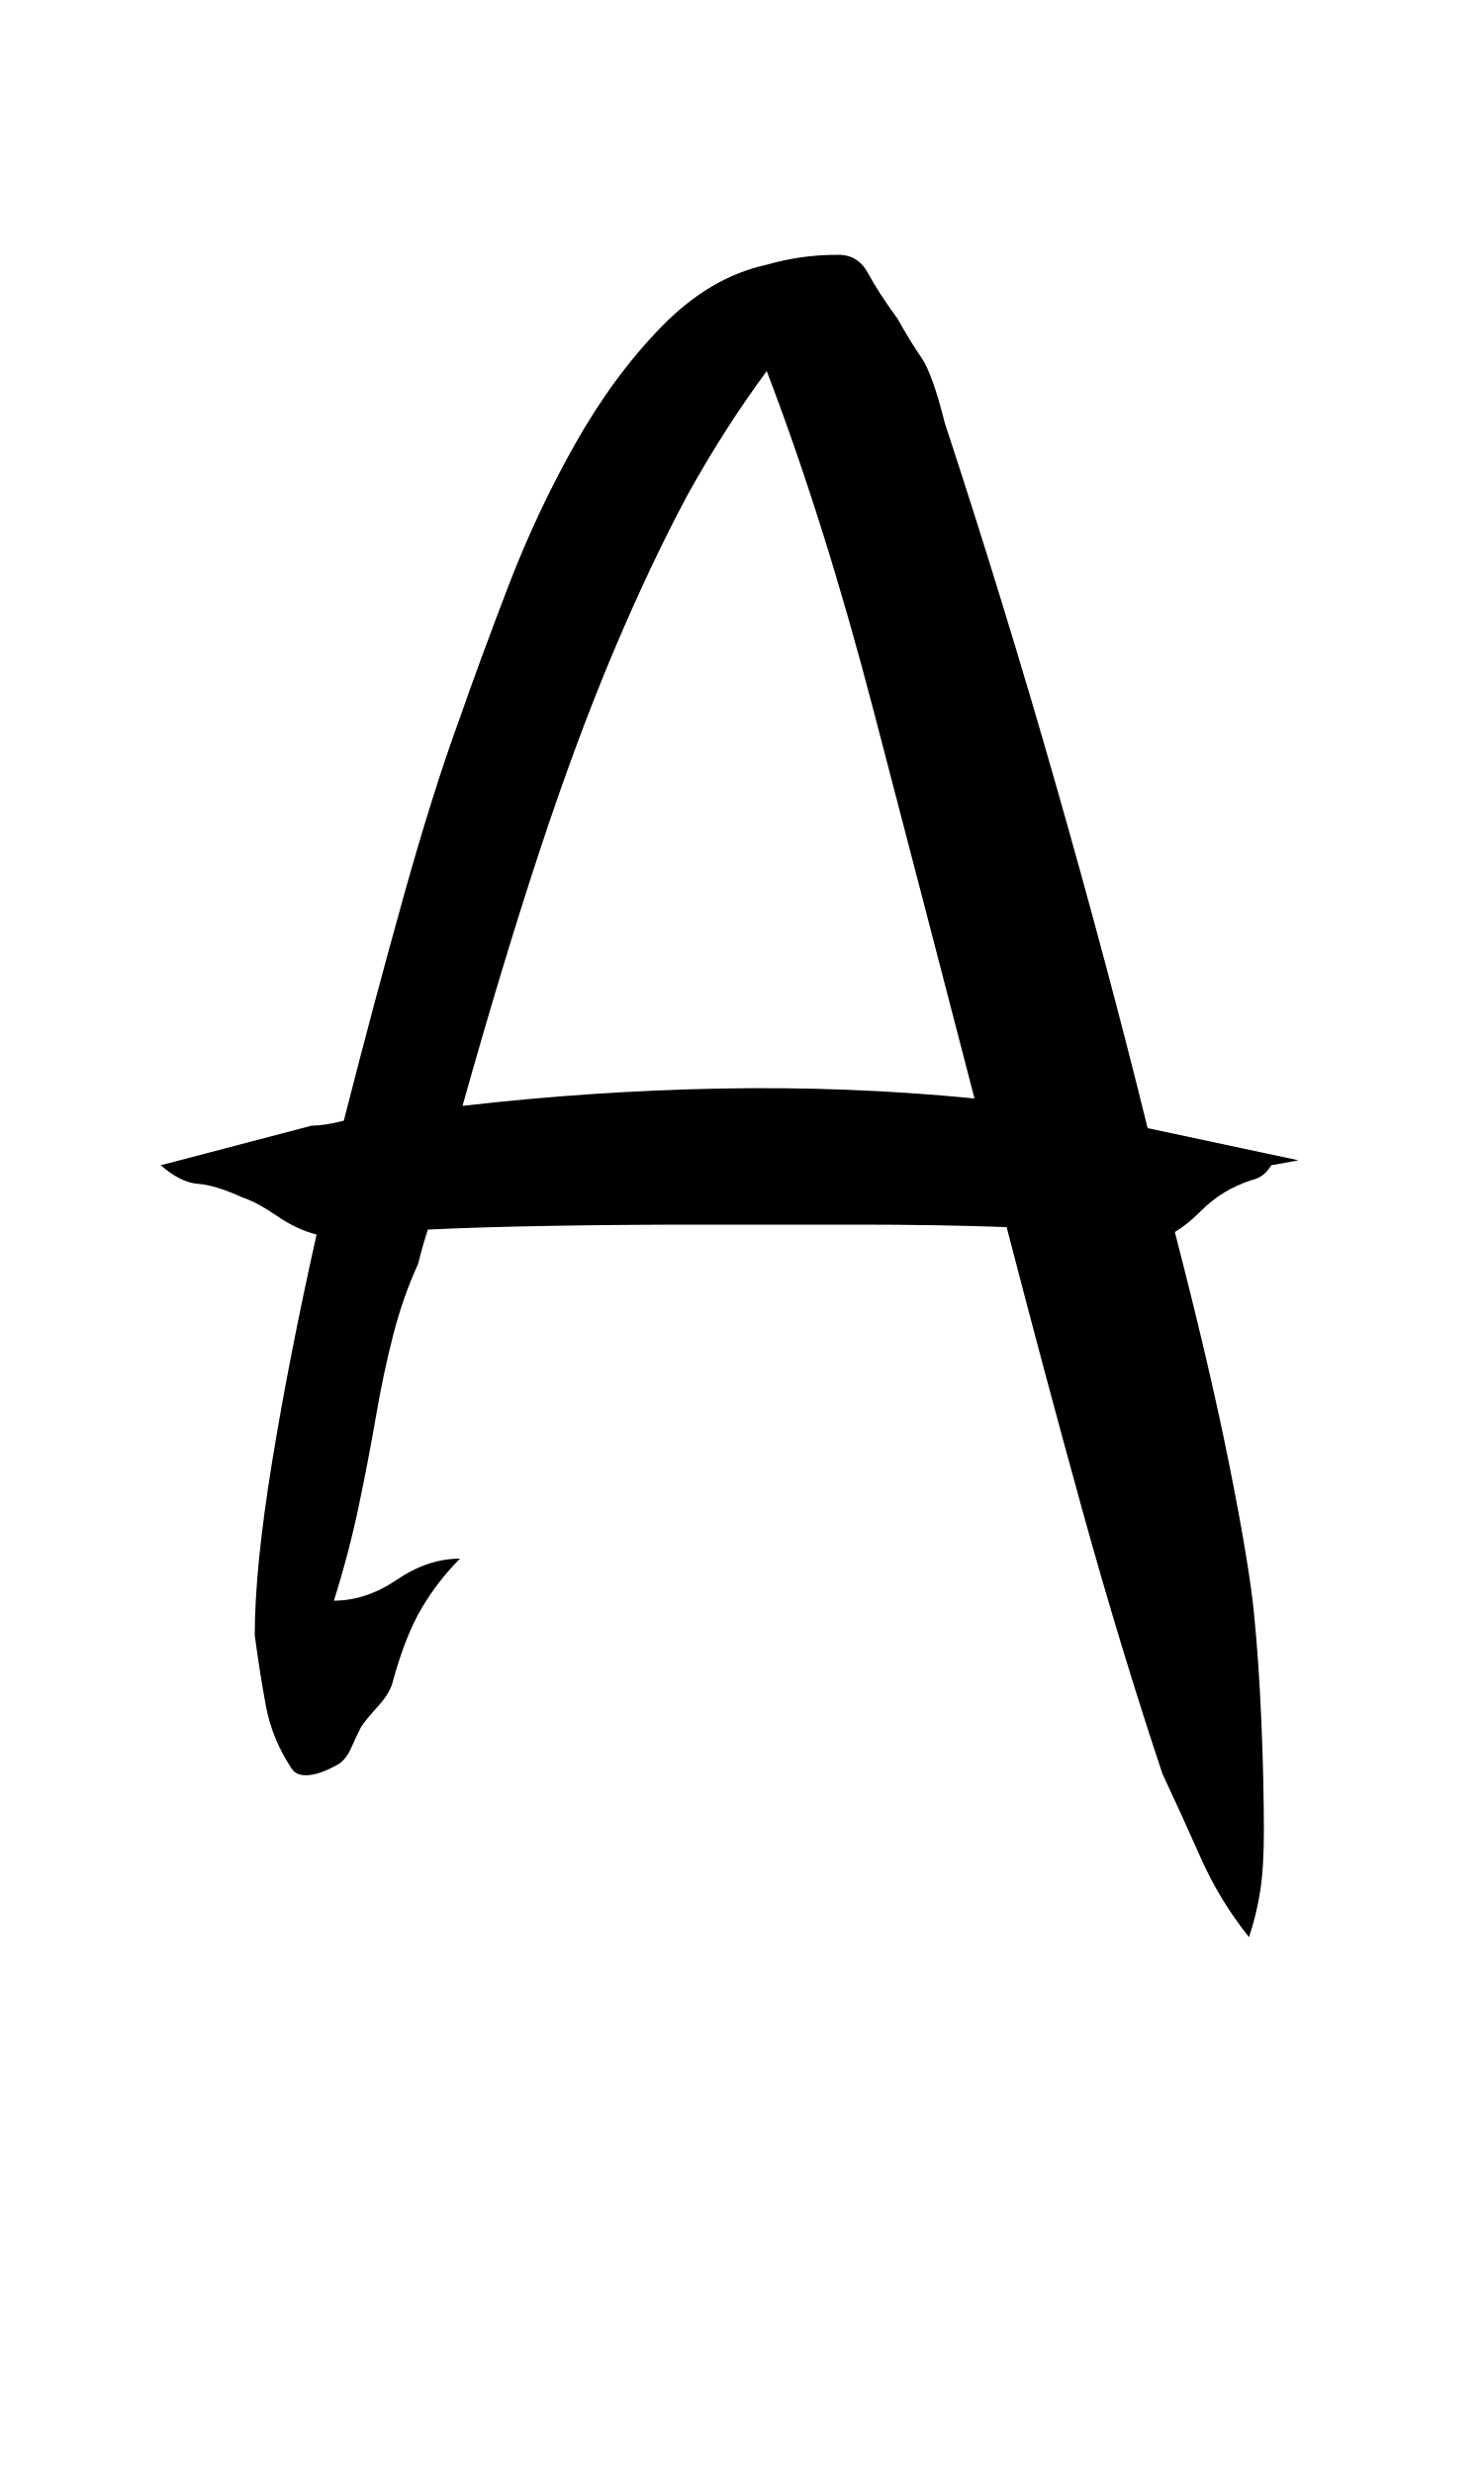
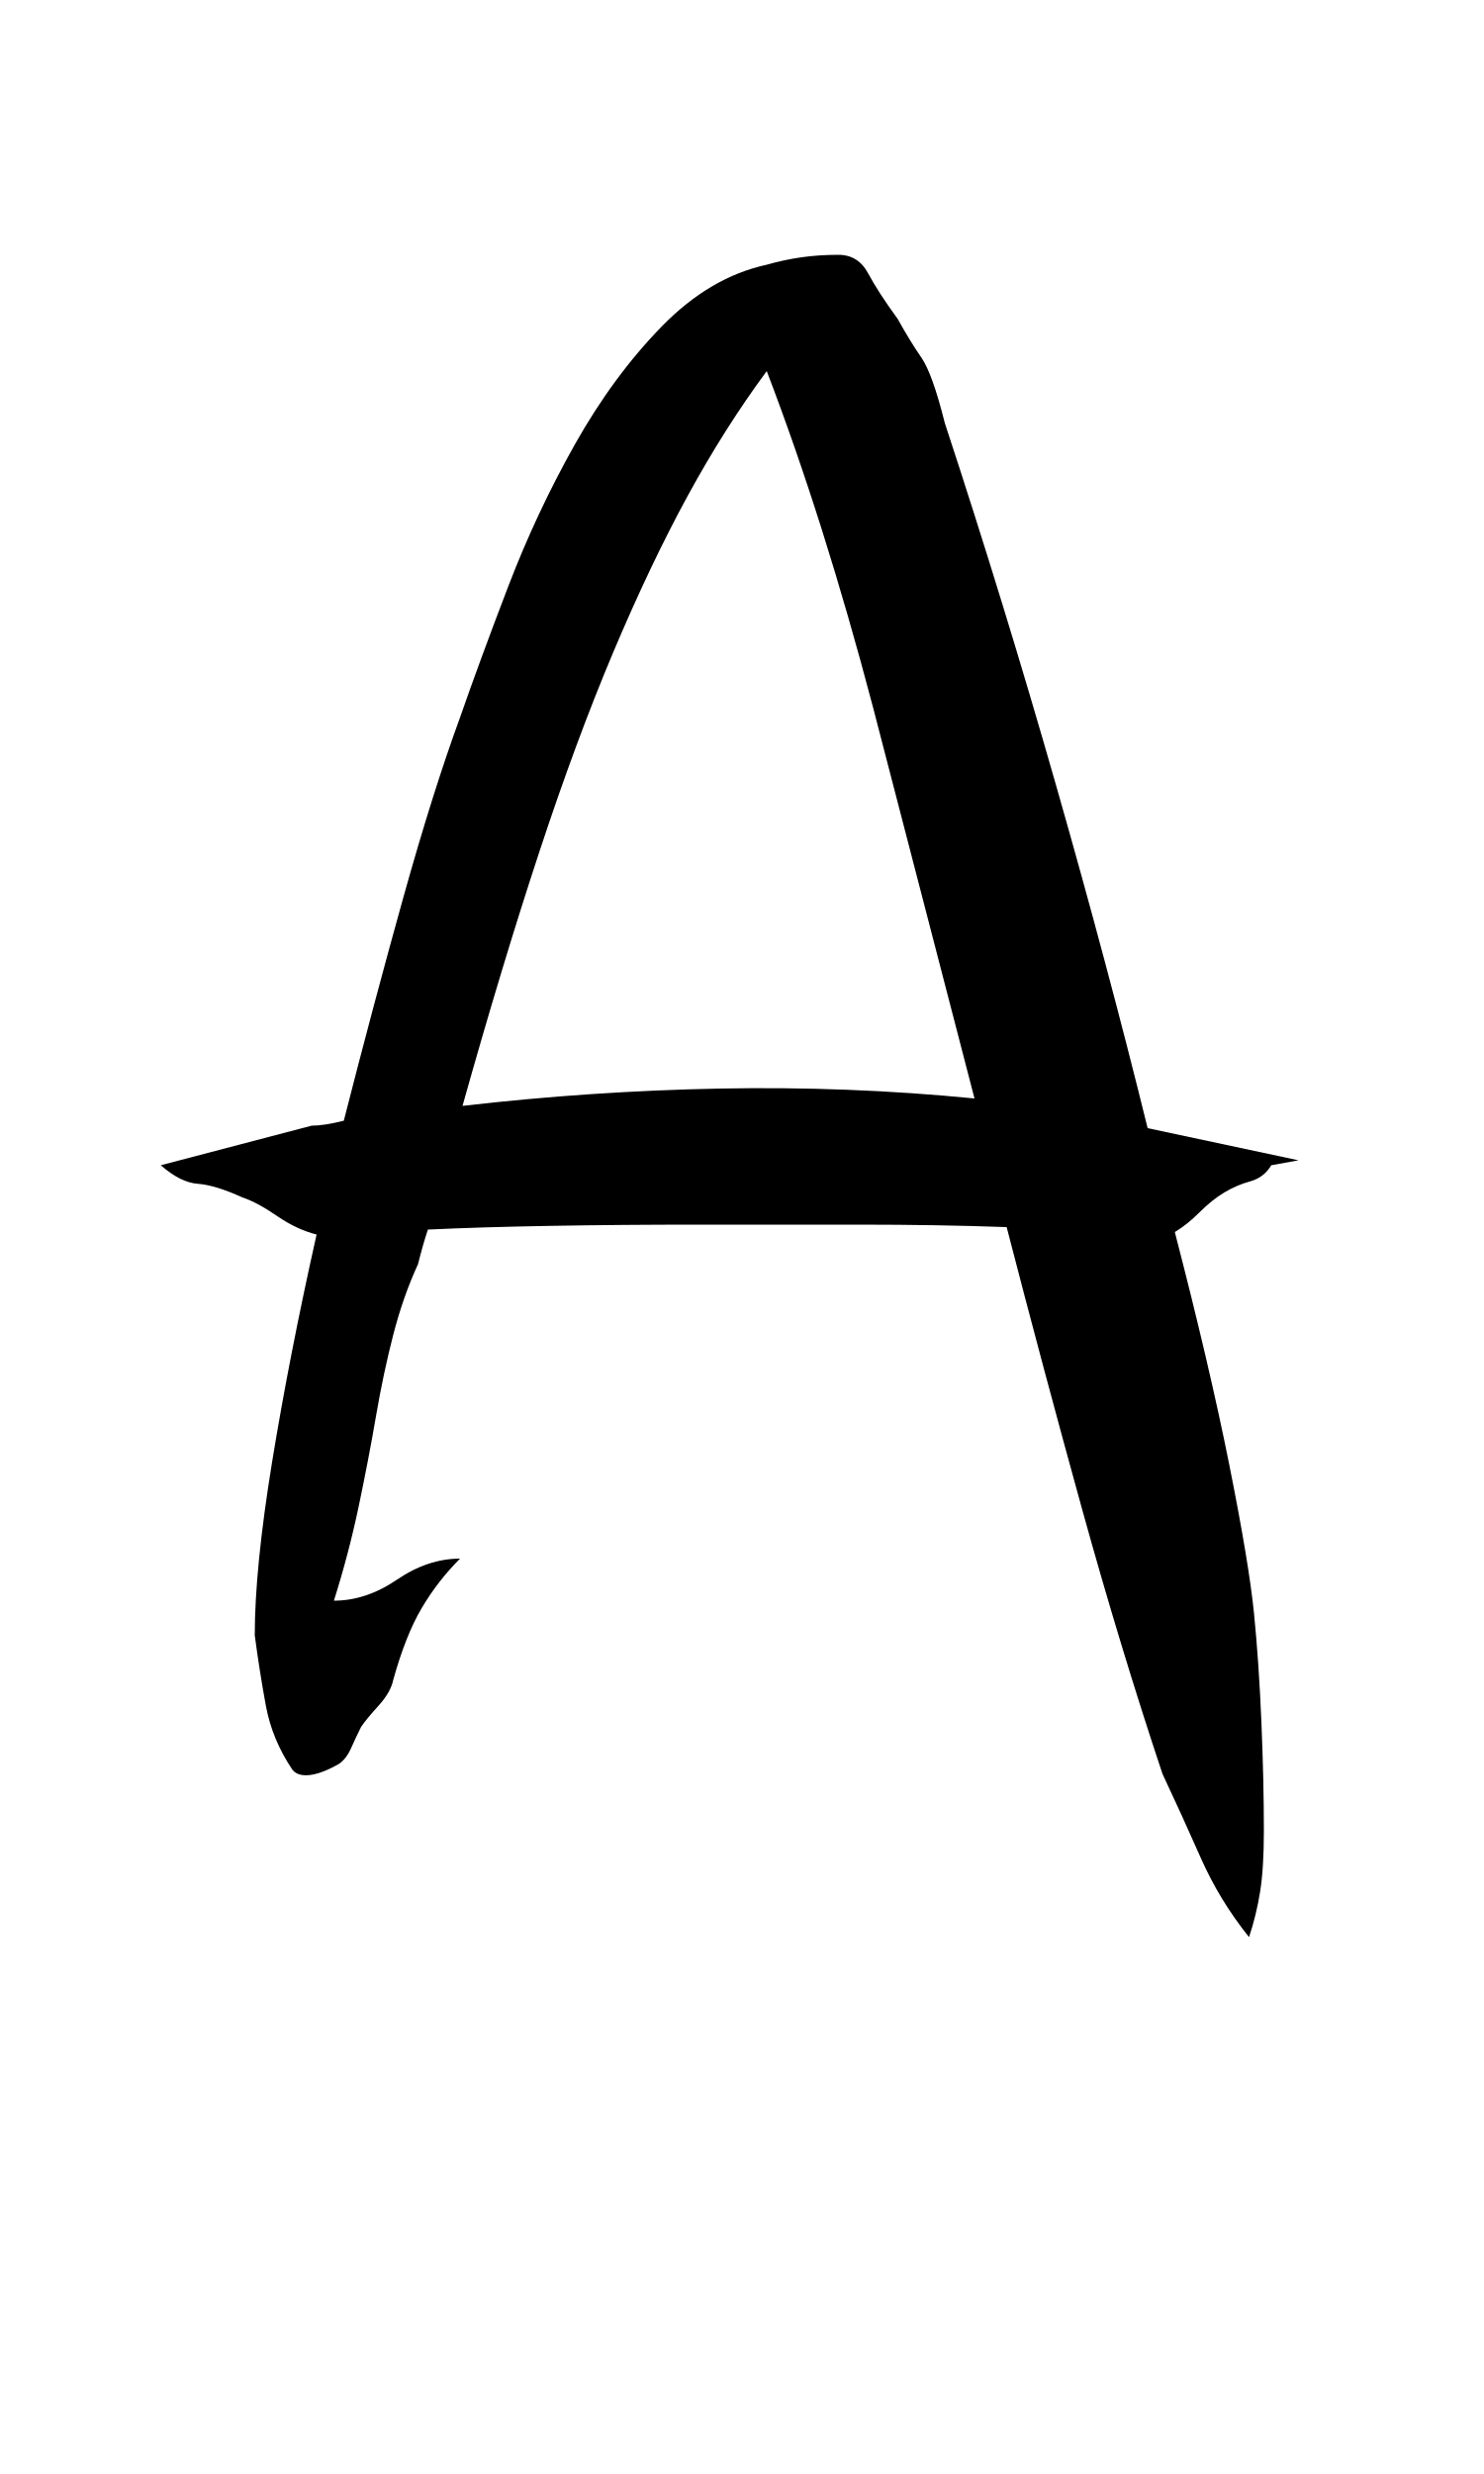
<svg xmlns="http://www.w3.org/2000/svg" viewBox="-50 -650 600 1000">
  <g transform="scale(1,-1)">
-     <path d="M456 173Q450 171 445.0 168.0Q440 165 435.0 160.0Q430 155 425 152Q439 98 447.0 58.0Q455 18 457.0 -2.0Q459 -22 460.0 -46.0Q461 -70 461 -90Q461 -105 459.5 -114.5Q458 -124 455 -133Q443 -118 435.5 -101.0Q428 -84 420 -67Q403 -16 387.5 40.0Q372 96 357 154Q329 155 297 155H233Q201 155 172.5 154.5Q144 154 123 153Q121 147 119 139Q113 126 109.0 110.5Q105 95 102.0 77.5Q99 60 95.0 41.0Q91 22 85 3Q98 3 110.5 11.5Q123 20 136 20Q127 11 120.5 0.0Q114 -11 109 -29Q108 -34 103.0 -39.5Q98 -45 96 -48Q94 -52 92.0 -56.5Q90 -61 87 -63Q80 -67 75.0 -67.5Q70 -68 68 -65Q60 -53 57.5 -39.5Q55 -26 53 -11Q53 16 60.0 59.0Q67 102 78 151Q70 153 62.0 158.5Q54 164 48 166Q37 171 30.0 171.5Q23 172 15 179L76 195Q81 195 89 197Q101 244 113.0 287.0Q125 330 136 360Q144 383 155.5 413.0Q167 443 182.5 470.5Q198 498 217.5 518.0Q237 538 260 543Q267 545 274.0 546.0Q281 547 289.0 547.0Q297 547 301.0 539.5Q305 532 313 521Q318 512 322.5 505.5Q327 499 332 479Q356 406 377.0 332.5Q398 259 414 194L475 181L464 179Q461 174 456 173ZM228 450Q213 422 198.0 386.5Q183 351 168.0 305.5Q153 260 137 203Q189 209 241.0 210.0Q293 211 344 206Q323 287 303.0 363.5Q283 440 260 500Q243 477 228 450Z" />
+     <path d="M475 181 464 179Q461 174 455.5 172.5Q450 171 445.0 168.0Q440 165 435.0 160.0Q430 155 425 152Q439 98 447.0 58.0Q455 18 457.0 -2.0Q459 -22 460.0 -46.0Q461 -70 461 -90Q461 -105 459.5 -114.5Q458 -124 455 -133Q443 -118 435.5 -101.0Q428 -84 420 -67Q403 -16 387.5 40.0Q372 96 357 154Q329 155 297 155H233Q201 155 172.5 154.5Q144 154 123 153Q121 147 119 139Q113 126 109.0 110.5Q105 95 102.0 77.5Q99 60 95.0 41.0Q91 22 85 3Q98 3 110.5 11.5Q123 20 136 20Q127 11 120.5 0.0Q114 -11 109 -29Q108 -34 103.0 -39.5Q98 -45 96 -48Q94 -52 92.0 -56.5Q90 -61 87 -63Q80 -67 75.0 -67.5Q70 -68 68 -65Q60 -53 57.5 -39.5Q55 -26 53 -11Q53 16 60.0 59.0Q67 102 78 151Q70 153 62.0 158.5Q54 164 48 166Q37 171 30.0 171.5Q23 172 15 179L76 195Q81 195 89 197Q101 244 113.0 287.0Q125 330 136 360Q144 383 155.5 413.0Q167 443 182.5 470.5Q198 498 217.5 518.0Q237 538 260 543Q267 545 274.0 546.0Q281 547 289.0 547.0Q297 547 301.0 539.5Q305 532 313 521Q318 512 322.5 505.5Q327 499 332 479Q356 406 377.0 332.5Q398 259 414 194ZM303 364Q283 440 260 500Q243 477 228.0 449.5Q213 422 198.0 386.5Q183 351 168.0 305.5Q153 260 137 203Q189 209 241.0 210.0Q293 211 344 206Q323 287 303 364Z" />
  </g>
</svg>
